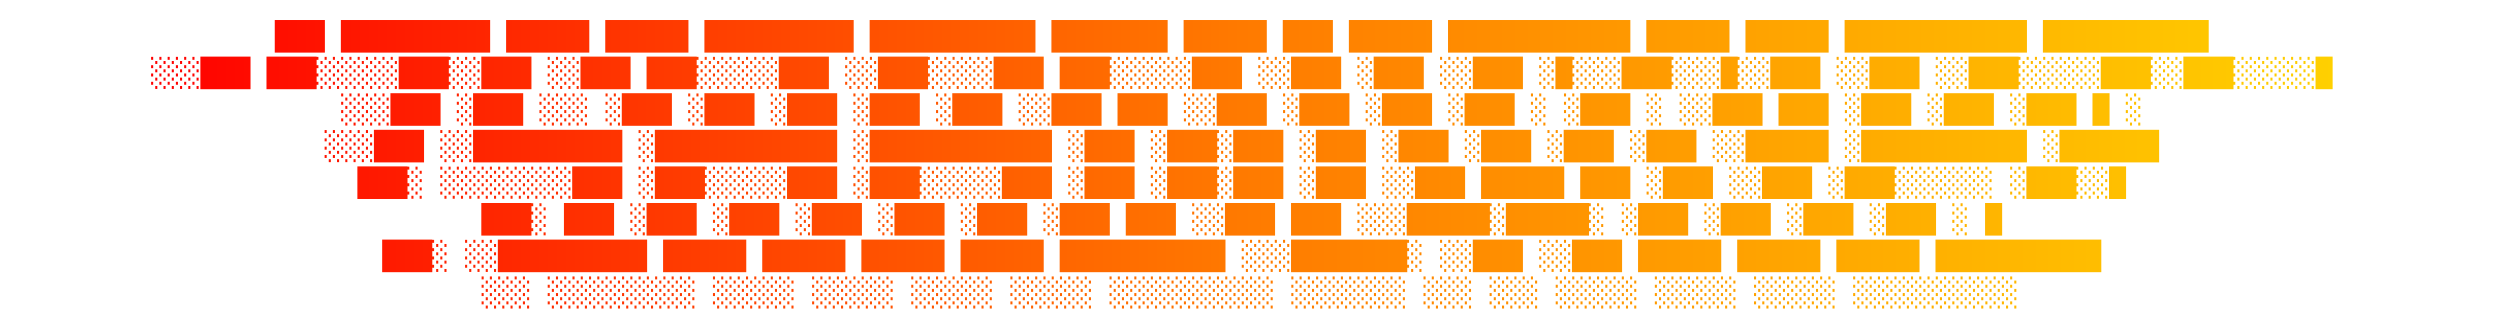
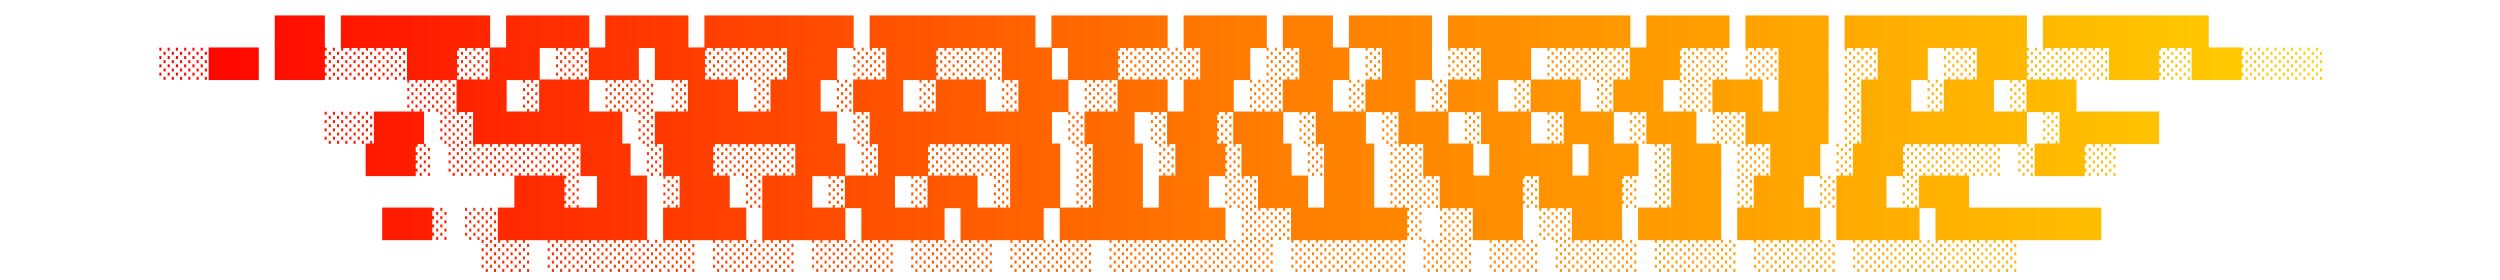
- <svg xmlns="http://www.w3.org/2000/svg" width="1093" height="138" viewBox="0 0 1093 138">
+ <svg xmlns="http://www.w3.org/2000/svg" width="1093" height="122" viewBox="0 0 1093 122">
  <defs>
    <linearGradient id="grad" x1="0%" y1="0%" x2="100%" y2="0%">
      <stop offset="0%" stop-color="#ff0000" />
      <stop offset="50%" stop-color="#ff7a00" />
      <stop offset="100%" stop-color="#ffd000" />
    </linearGradient>
  </defs>
  <style>
    .ascii {
      font-family: ui-monospace, 'Cascadia Code', 'Source Code Pro', Menlo, Consolas, monospace;
      font-size: 12px;
      fill: url(#grad);
      white-space: pre;
    }
  </style>
  <text x="50%" text-anchor="middle" class="ascii">
-     <tspan x="50%" y="20"> ███           █████████  █████   █████   █████████   ██████████      ███████    █████   ███   █████ ███████████ █████ █████ ███████████  ██████████</tspan>
-     <tspan x="50%" y="36">░░░███        ███░░░░░███░░███   ░░███   ███░░░░░███ ░░███░░░░███   ███░░░░░███ ░░███   ░███  ░░███ ░█░░░███░░░█░░███ ░░███ ░░███░░░░░███░░███░░░░░█</tspan>
-     <tspan x="50%" y="52">  ░░░███     ░███    ░░░  ░███    ░███  ░███    ░███  ░███   ░░███ ███     ░░███ ░███   ░███   ░███ ░   ░███  ░  ░░███ ███   ░███    ░███ ░███  █ ░ </tspan>
-     <tspan x="50%" y="68">    ░░░███   ░░█████████  ░███████████  ░███████████  ░███    ░███░███      ░███ ░███   ░███   ░███     ░███      ░░█████    ░██████████  ░██████   </tspan>
-     <tspan x="50%" y="84">     ███░     ░░░░░░░░███ ░███░░░░░███  ░███░░░░░███  ░███    ░███░███      ░███ ░░███  █████  ███      ░███       ░░███     ░███░░░░░░   ░███░░█   </tspan>
-     <tspan x="50%" y="100">   ███░       ███    ░███ ░███    ░███  ░███    ░███  ░███    ███ ░░███     ███   ░░░█████░█████░       ░███        ░███     ░███         ░███ ░   █</tspan>
-     <tspan x="50%" y="116"> ███░        ░░█████████  █████   █████ █████   █████ ██████████   ░░░███████░      ░░███ ░░███         █████       █████    █████        ██████████</tspan>
-     <tspan x="50%" y="132">░░░           ░░░░░░░░░  ░░░░░   ░░░░░ ░░░░░   ░░░░░ ░░░░░░░░░░      ░░░░░░░         ░░░   ░░░         ░░░░░       ░░░░░    ░░░░░        ░░░░░░░░░░ </tspan>
+     <tspan x="50%" y="18"> ███           █████████  █████   █████   █████████   ██████████      ███████    █████   ███   █████ ███████████ █████ █████ ███████████  ██████████</tspan>
+     <tspan x="50%" y="32">░░░███        ███░░░░░███░░███   ░░███   ███░░░░░███ ░░███░░░░███   ███░░░░░███ ░░███   ░███  ░░███ ░░░░░███░░░ ░░███ ░░███ ░░███░░░░░███░░███░░░░░ </tspan>
+     <tspan x="50%" y="46">  ░░░███     ░███    ░░░  ░███    ░███  ░███    ░███  ░███   ░░███ ███     ░░███ ░███   ░███   ░███     ░███     ░░███ ███   ░███    ░███ ░███      </tspan>
+     <tspan x="50%" y="60">    ░░░███   ░░█████████  ░███████████  ░███████████  ░███    ░███░███      ░███ ░███   ░███   ░███     ░███      ░░█████    ░██████████  ░██████   </tspan>
+     <tspan x="50%" y="74">     ███░     ░░░░░░░░███ ░███░░░░░███  ░███░░░░░███  ░███    ░███░███      ░███ ░░███  █████  ███      ░███       ░░███     ░███░░░░░░   ░███░░    </tspan>
+     <tspan x="50%" y="88">   ███░       ███    ░███ ░███    ░███  ░███    ░███  ░███    ███ ░░███     ███   ░░░█████░█████░       ░███        ░███     ░███         ░███      </tspan>
+     <tspan x="50%" y="102"> ███░        ░░█████████  █████   █████ █████   █████ ██████████   ░░░███████░      ░░███ ░░███         █████       █████    █████        ██████████</tspan>
+     <tspan x="50%" y="116">░░░           ░░░░░░░░░  ░░░░░   ░░░░░ ░░░░░   ░░░░░ ░░░░░░░░░░      ░░░░░░░         ░░░   ░░░         ░░░░░       ░░░░░    ░░░░░        ░░░░░░░░░░ </tspan>
  </text>
</svg>
